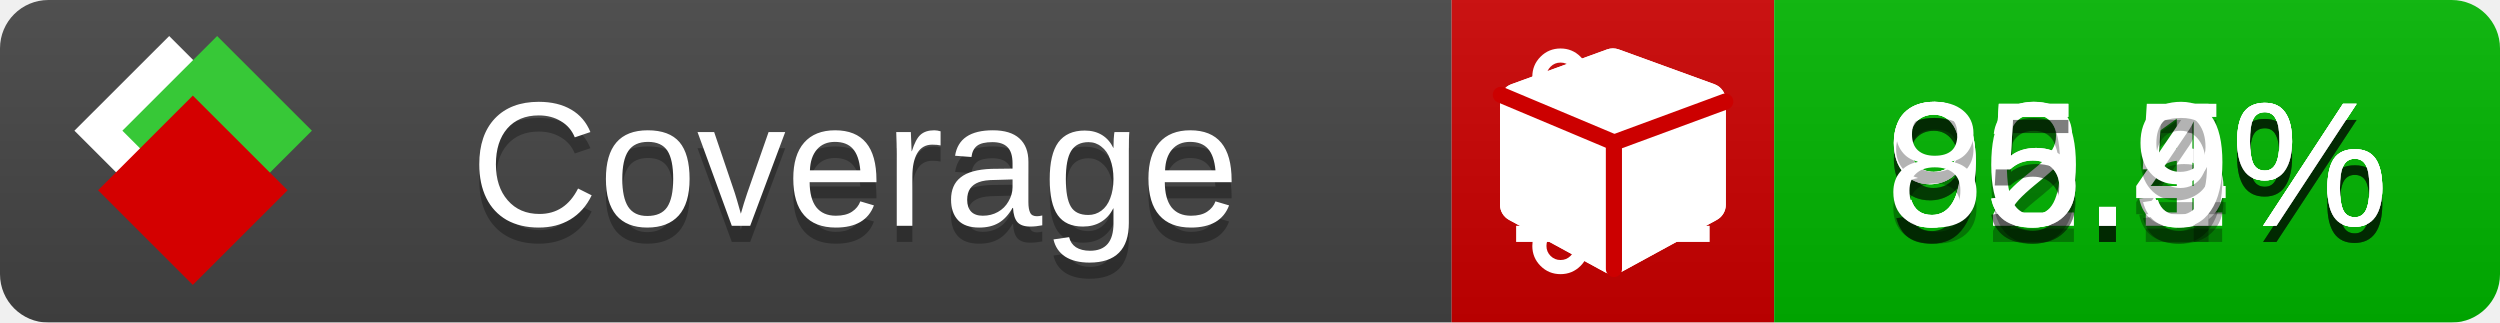
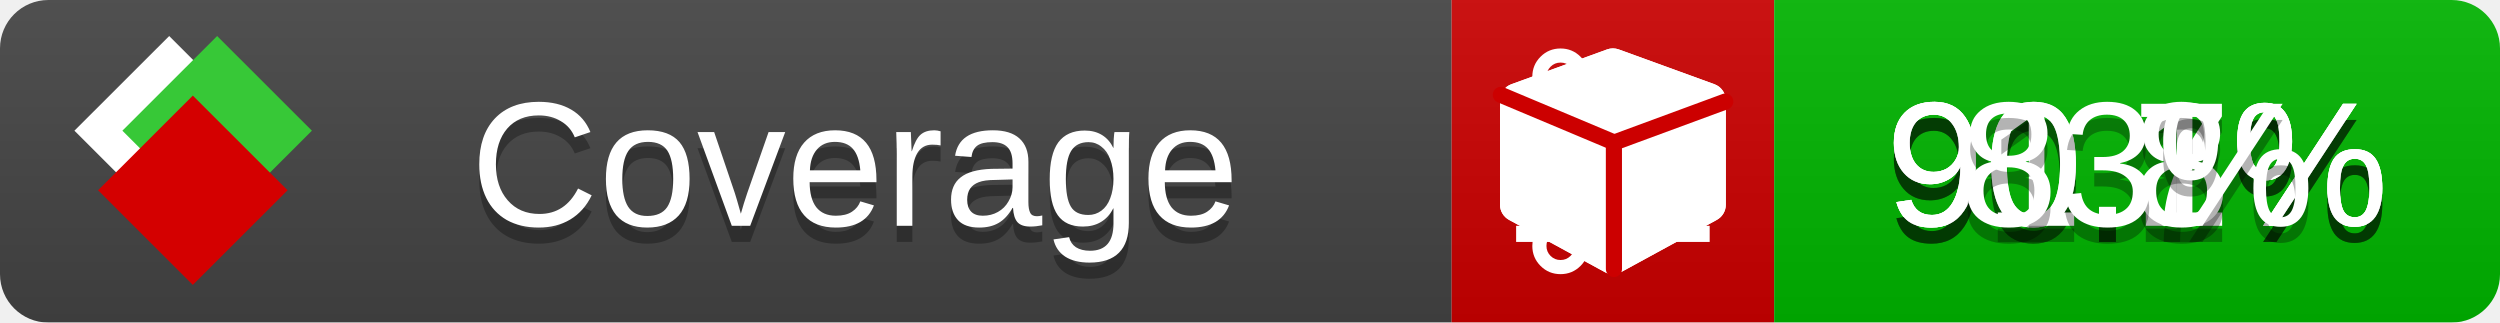
<svg xmlns="http://www.w3.org/2000/svg" xmlns:xlink="http://www.w3.org/1999/xlink" width="155" height="20">
  <style type="text/css">
          
            @keyframes fade1 {
                0% { visibility: visible; opacity: 1; }
               23% { visibility: visible; opacity: 1; }
               25% { visibility: hidden; opacity: 0; }
               48% { visibility: hidden; opacity: 0; }
               50% { visibility: hidden; opacity: 0; }
               73% { visibility: hidden; opacity: 0; }
               75% { visibility: hidden; opacity: 0; }
               98% { visibility: hidden; opacity: 0; }
              100% { visibility: visible; opacity: 1; }
            }
            @keyframes fade2 {
                0% { visibility: hidden; opacity: 0; }
               23% { visibility: hidden; opacity: 0; }
               25% { visibility: visible; opacity: 1; }
               48% { visibility: visible; opacity: 1; }
               50% { visibility: hidden; opacity: 0; }
               73% { visibility: hidden; opacity: 0; }
               75% { visibility: hidden; opacity: 0; }
               98% { visibility: hidden; opacity: 0; }
              100% { visibility: hidden; opacity: 0; }
            }
            @keyframes fade3 {
                0% { visibility: hidden; opacity: 0; }
               23% { visibility: hidden; opacity: 0; }
               25% { visibility: hidden; opacity: 0; }
               48% { visibility: hidden; opacity: 0; }
               50% { visibility: visible; opacity: 1; }
               73% { visibility: visible; opacity: 1; }
               75% { visibility: hidden; opacity: 0; }
               98% { visibility: hidden; opacity: 0; }
              100% { visibility: hidden; opacity: 0; }
            }
            @keyframes fade4 {
                0% { visibility: hidden; opacity: 0; }
               23% { visibility: hidden; opacity: 0; }
               25% { visibility: hidden; opacity: 0; }
               48% { visibility: hidden; opacity: 0; }
               50% { visibility: hidden; opacity: 0; }
               73% { visibility: hidden; opacity: 0; }
               75% { visibility: visible; opacity: 1; }
               98% { visibility: visible; opacity: 1; }
              100% { visibility: hidden; opacity: 0; }
            }
            .linecoverage {
                animation-duration: 15s;
                animation-name: fade1;
                animation-iteration-count: infinite;
            }
            .branchcoverage {
                animation-duration: 15s;
                animation-name: fade2;
                animation-iteration-count: infinite;
            }
            .methodcoverage {
                animation-duration: 15s;
                animation-name: fade3;
                animation-iteration-count: infinite;
            }
            .fullmethodcoverage {
                animation-duration: 15s;
                animation-name: fade4;
                animation-iteration-count: infinite;
            }
          
    </style>
  <defs>
    <linearGradient id="gradient" x2="0" y2="100%">
      <stop offset="0" stop-color="#bbb" stop-opacity=".1" />
      <stop offset="1" stop-opacity=".1" />
    </linearGradient>
    <linearGradient id="c">
      <stop offset="0" stop-color="#d40000" />
      <stop offset="1" stop-color="#ff2a2a" />
    </linearGradient>
    <linearGradient id="a">
      <stop offset="0" stop-color="#e0e0de" />
      <stop offset="1" stop-color="#fff" />
    </linearGradient>
    <linearGradient id="b">
      <stop offset="0" stop-color="#37c837" />
      <stop offset="1" stop-color="#217821" />
    </linearGradient>
    <linearGradient xlink:href="#a" id="e" x1="106.44" x2="69.96" y1="-11.96" y2="-46.84" gradientTransform="matrix(-.8426 -.00045 -.00045 -.8426 -94.27 -75.82)" gradientUnits="userSpaceOnUse" />
    <linearGradient xlink:href="#b" id="f" x1="56.19" x2="77.97" y1="-23.45" y2="10.62" gradientTransform="matrix(.8426 .00045 .00045 .8426 94.27 75.82)" gradientUnits="userSpaceOnUse" />
    <linearGradient xlink:href="#c" id="g" x1="79.98" x2="132.9" y1="10.79" y2="10.79" gradientTransform="matrix(.8426 .00045 .00045 .8426 94.27 75.82)" gradientUnits="userSpaceOnUse" />
    <mask id="mask">
      <rect width="155" height="20" rx="3" fill="#fff" />
    </mask>
    <g id="icon" transform="matrix(.04486 0 0 .04481 -.48 -.63)">
      <rect width="52.92" height="52.92" x="-109.72" y="-27.13" fill="url(#e)" transform="rotate(-135)" />
      <rect width="52.92" height="52.92" x="70.19" y="-39.18" fill="url(#f)" transform="rotate(45)" />
      <rect width="52.92" height="52.92" x="80.05" y="-15.74" fill="url(#g)" transform="rotate(45)" />
    </g>
  </defs>
  <g mask="url(#mask)">
    <rect x="0" y="0" width="90" height="20" fill="#444" />
    <rect x="90" y="0" width="20" height="20" fill="#c00" />
    <rect x="110" y="0" width="45" height="20" fill="#00B600" />
    <rect x="0" y="0" width="155" height="20" fill="url(#gradient)" />
  </g>
  <g>
    <path class="linecoverage" stroke="#fff" d="M94 6.5 h12 M94 10.5 h12 M94 14.5 h12" />
    <path class="branchcoverage" fill="#fff" d="m 97.628,15.247 q 0,-0.364 -0.255,-0.619 -0.255,-0.255 -0.619,-0.255 -0.364,0 -0.619,0.255 -0.255,0.255 -0.255,0.619 0,0.364 0.255,0.619 0.255,0.255 0.619,0.255 0.364,0 0.619,-0.255 0.255,-0.255 0.255,-0.619 z m 0,-10.493 q 0,-0.364 -0.255,-0.619 -0.255,-0.255 -0.619,-0.255 -0.364,0 -0.619,0.255 -0.255,0.255 -0.255,0.619 0,0.364 0.255,0.619 0.255,0.255 0.619,0.255 0.364,0 0.619,-0.255 0.255,-0.255 0.255,-0.619 z m 5.83,1.166 q 0,-0.364 -0.255,-0.619 -0.255,-0.255 -0.619,-0.255 -0.364,0 -0.619,0.255 -0.255,0.255 -0.255,0.619 0,0.364 0.255,0.619 0.255,0.255 0.619,0.255 0.364,0 0.619,-0.255 0.255,-0.255 0.255,-0.619 z m 0.874,0 q 0,0.474 -0.237,0.879 -0.237,0.405 -0.638,0.633 -0.018,2.614 -2.059,3.771 -0.619,0.346 -1.849,0.738 -1.166,0.364 -1.544,0.647 -0.378,0.282 -0.378,0.911 l 0,0.237 q 0.401,0.228 0.638,0.633 0.237,0.405 0.237,0.879 0,0.729 -0.51,1.239 -0.51,0.51 -1.239,0.51 -0.729,0 -1.239,-0.51 -0.51,-0.51 -0.51,-1.239 0,-0.474 0.237,-0.879 0.237,-0.405 0.638,-0.633 l 0,-7.469 q -0.401,-0.228 -0.638,-0.633 -0.237,-0.405 -0.237,-0.879 0,-0.729 0.51,-1.239 0.51,-0.51 1.239,-0.51 0.729,0 1.239,0.51 0.51,0.51 0.51,1.239 0,0.474 -0.237,0.879 -0.237,0.405 -0.638,0.633 l 0,4.527 q 0.492,-0.237 1.403,-0.519 0.501,-0.155 0.797,-0.269 0.296,-0.114 0.642,-0.282 0.346,-0.169 0.537,-0.36 0.191,-0.191 0.369,-0.465 0.178,-0.273 0.255,-0.633 0.077,-0.36 0.077,-0.833 -0.401,-0.228 -0.638,-0.633 -0.237,-0.405 -0.237,-0.879 0,-0.729 0.51,-1.239 0.51,-0.51 1.239,-0.51 0.729,0 1.239,0.51 0.51,0.51 0.51,1.239 z" />
    <path class="methodcoverage" fill="#fff" d="m 100.538,15.629 5.385,-2.936 v -5.351 l -5.385,1.96 z M 100,8.351 105.873,6.214 100,4.077 94.127,6.214 Z m 7,-2.12 v 6.462 q 0,0.294 -0.151,0.547 -0.151,0.252 -0.412,0.395 l -5.923,3.231 q -0.236,0.135 -0.513,0.135 -0.278,0 -0.513,-0.135 l -5.923,-3.231 Q 93.303,13.492 93.151,13.239 93,12.987 93,12.692 v -6.462 q 0,-0.337 0.194,-0.614 0.194,-0.278 0.513,-0.395 l 5.923,-2.154 q 0.185,-0.067 0.37,-0.067 0.185,0 0.37,0.067 l 5.923,2.154 q 0.32,0.118 0.513,0.395 Q 107,5.894 107,6.231 Z" />
    <path class="fullmethodcoverage" fill="#fff" d="m 107,6.231 v 6.462 c 0,0.196 -0.051,0.379 -0.151,0.547 -0.101,0.168 -0.238,0.3 -0.412,0.395 l -5.923,3.231 c -0.157,0.09 -0.328,0.135 -0.513,0.135 -0.185,0 -0.356,-0.045 -0.513,-0.135 l -5.923,-3.231 C 93.39,13.539 93.252,13.407 93.151,13.239 93.05,13.071 93,12.889 93,12.692 v -6.462 c 0,-0.224 0.065,-0.429 0.194,-0.614 0.129,-0.185 0.3,-0.317 0.513,-0.395 l 5.923,-2.154 c 0.123,-0.045 0.247,-0.067 0.37,-0.067 0.123,0 0.247,0.022 0.37,0.067 l 5.923,2.154 c 0.213,0.079 0.384,0.21 0.513,0.395 0.129,0.185 0.194,0.39 0.194,0.614 z" />
    <path class="fullmethodcoverage" style="fill:none;stroke:#cc0000;stroke-width:1;stroke-linecap:round;stroke-dasharray:none;stroke-opacity:1" d="m 100.064,16.677 -0.002,-7.833 6.906,-2.547" />
    <path class="fullmethodcoverage" style="fill:none;stroke:#cc0000;stroke-width:1;stroke-linecap:round;stroke-dasharray:none;stroke-opacity:1" d="M 99.914,8.765 93.052,5.882" />
  </g>
  <g fill="#fff" text-anchor="middle" font-family="Verdana,Arial,Geneva,sans-serif" font-size="11">
    <a xlink:href="https://github.com/danielpalme/ReportGenerator" target="_top">
      <use xlink:href="#icon" transform="translate(3,1) scale(3.5)" />
    </a>
    <text x="53" y="15" fill="#010101" fill-opacity=".3">Coverage</text>
    <text x="53" y="14" fill="#fff">Coverage</text>
-     <text class="linecoverage" x="132.5" y="15" fill="#010101" fill-opacity=".3">92.1%</text>
-     <text class="linecoverage" x="132.5" y="14">92.1%</text>
-     <text class="branchcoverage" x="132.5" y="15" fill="#010101" fill-opacity=".3">90.5%</text>
-     <text class="branchcoverage" x="132.5" y="14">90.5%</text>
-     <text class="methodcoverage" x="132.5" y="15" fill="#010101" fill-opacity=".3">95.4%</text>
-     <text class="methodcoverage" x="132.5" y="14">95.4%</text>
-     <text class="fullmethodcoverage" x="132.5" y="15" fill="#010101" fill-opacity=".3">85.9%</text>
-     <text class="fullmethodcoverage" x="132.5" y="14">85.9%</text>
+     <text class="linecoverage" x="132.5" y="15" fill="#010101" fill-opacity=".3">90.7%</text>
+     <text class="linecoverage" x="132.5" y="14">90.7%</text>
+     <text class="branchcoverage" x="132.5" y="15" fill="#010101" fill-opacity=".3">90.1%</text>
+     <text class="branchcoverage" x="132.5" y="14">90.1%</text>
+     <text class="methodcoverage" x="132.5" y="15" fill="#010101" fill-opacity=".3">91.8%</text>
+     <text class="methodcoverage" x="132.5" y="14">91.8%</text>
+     <text class="fullmethodcoverage" x="132.5" y="15" fill="#010101" fill-opacity=".3">83%</text>
+     <text class="fullmethodcoverage" x="132.5" y="14">83%</text>
  </g>
  <g>
    <rect class="linecoverage" x="90" y="0" width="65" height="20" fill-opacity="0" />
    <rect class="branchcoverage" x="90" y="0" width="65" height="20" fill-opacity="0" />
    <rect class="methodcoverage" x="90" y="0" width="65" height="20" fill-opacity="0" />
    <rect class="fullmethodcoverage" x="90" y="0" width="65" height="20" fill-opacity="0" />
  </g>
</svg>
